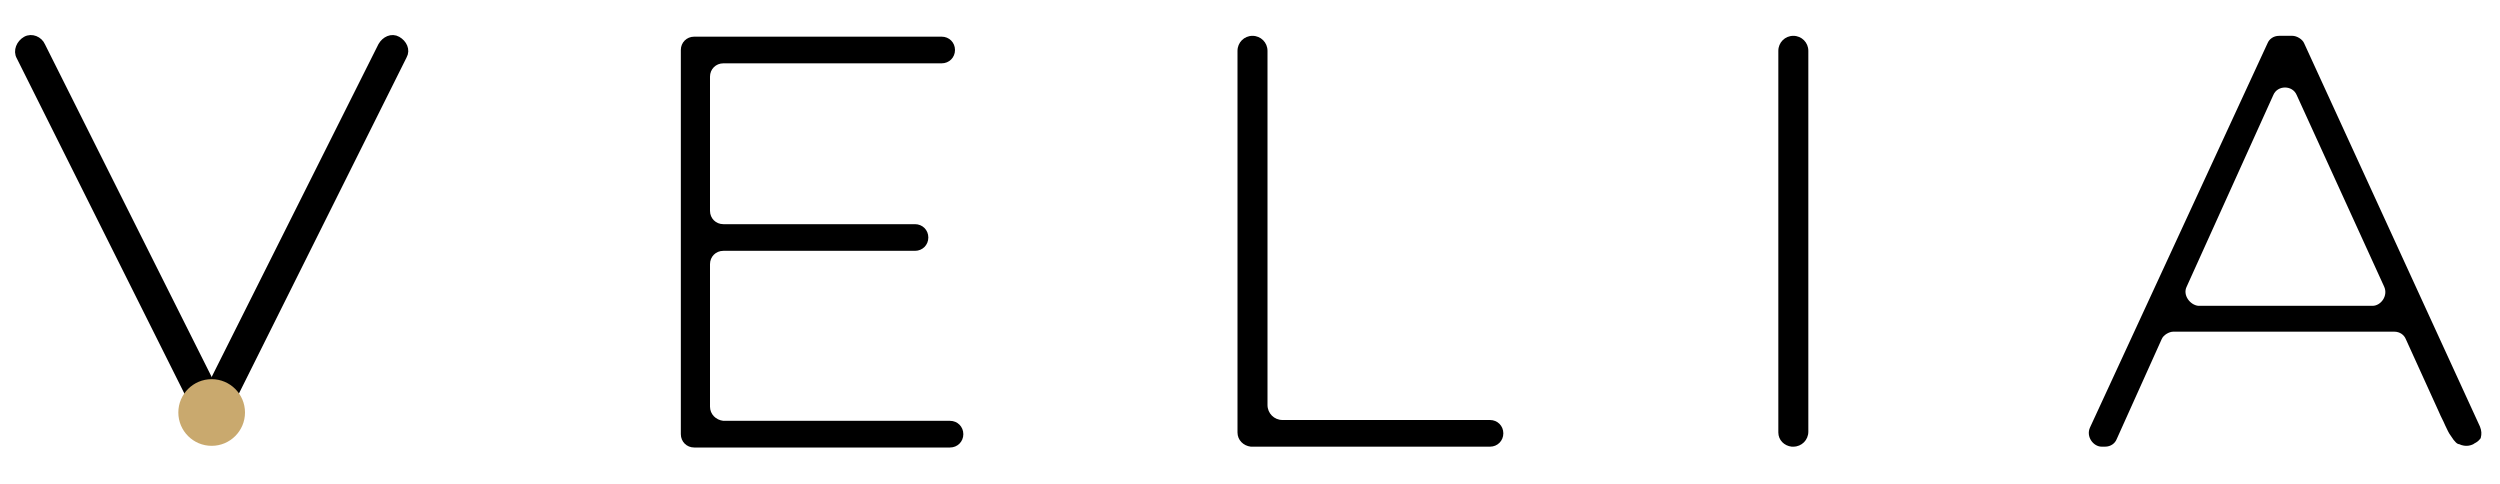
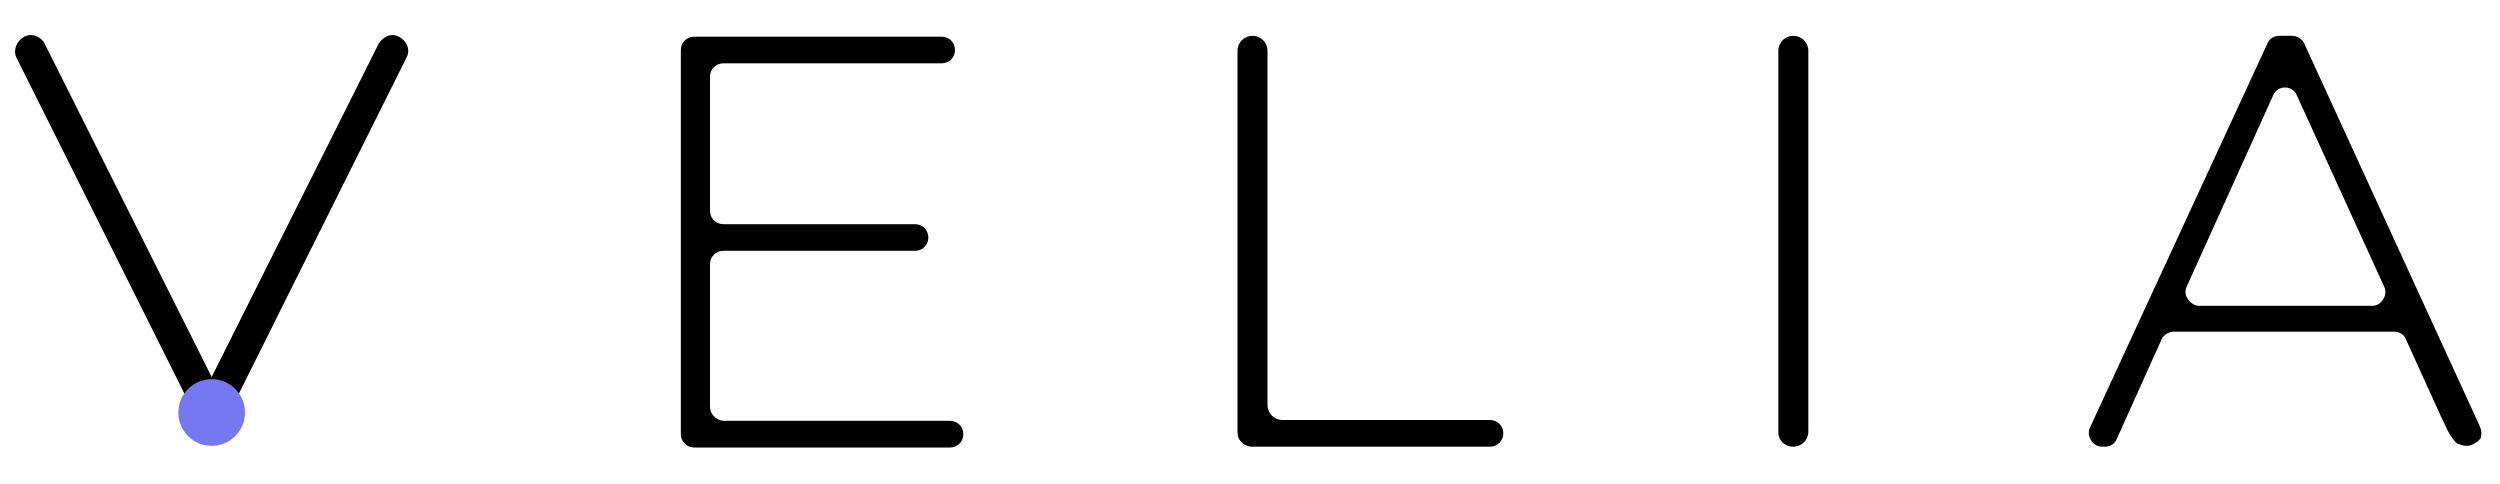
<svg xmlns="http://www.w3.org/2000/svg" version="1.1" id="Capa_1" x="0px" y="0px" viewBox="0 0 300 58" style="enable-background:new 0 0 300 58;" xml:space="preserve">
  <style type="text/css">
	.st0{stroke:#000000;stroke-width:0.871;stroke-miterlimit:10;}
- 	.st1{fill:#C9A96E;}
+ 	.st1{fill:#7479F2;}
</style>
  <g id="VELIA">
    <g>
      <path class="st0" d="M25.4,51.1c-0.5,0-1.1-0.4-1.2-0.7L2.4,6.8c-0.4-0.7,0-1.6,0.7-2s1.6,0,1.9,0.7L26.8,49    c0.4,0.7,0,1.6-0.7,1.9C25.8,50.9,25.6,51.1,25.4,51.1z" />
      <path class="st0" d="M25.4,51.1c-0.2,0-0.4,0-0.7-0.2c-0.7-0.4-1-1.2-0.7-1.9L45.8,5.5c0.4-0.7,1.2-1.1,1.9-0.7s1.1,1.2,0.7,1.9    L26.7,50.2C26.5,50.7,26,51.1,25.4,51.1z" />
      <circle class="st1" cx="25.4" cy="49.5" r="4" />
    </g>
    <path d="M85.2,48.8V31.7c0-0.9,0.7-1.6,1.6-1.6h23c0.9,0,1.6-0.7,1.6-1.6l0,0c0-0.9-0.7-1.6-1.6-1.6h-23c-0.9,0-1.6-0.7-1.6-1.6   V9.2c0-0.9,0.7-1.6,1.6-1.6H113c0.9,0,1.6-0.7,1.6-1.6l0,0c0-0.9-0.7-1.6-1.6-1.6H83.3c-0.9,0-1.6,0.7-1.6,1.6v46.1   c0,0.9,0.7,1.6,1.6,1.6H114c0.9,0,1.6-0.7,1.6-1.6l0,0c0-0.9-0.7-1.6-1.6-1.6H86.8C85.9,50.4,85.2,49.7,85.2,48.8z" />
    <path d="M148.5,51.9V6.1c0-1,0.8-1.8,1.8-1.8l0,0c1,0,1.8,0.8,1.8,1.8v42.5c0,1,0.8,1.8,1.8,1.8h24.9c0.9,0,1.6,0.7,1.6,1.6l0,0   c0,0.9-0.7,1.6-1.6,1.6h-28.7C149.2,53.5,148.5,52.8,148.5,51.9z" />
    <path d="M213.4,51.9V6.1c0-1,0.8-1.8,1.8-1.8l0,0c1,0,1.8,0.8,1.8,1.8v45.7c0,1-0.8,1.8-1.8,1.8H215   C214.1,53.5,213.4,52.8,213.4,51.9z" />
    <path d="M296.8,53.3c0.1-0.1,0.4-0.2,0.6-0.4c0.2-0.2,0.3-0.3,0.3-0.4c0.1-0.4,0.1-0.8-0.1-1.3l-21.1-46c-0.2-0.5-0.9-0.9-1.4-0.9   h-1.6c-0.7,0-1.2,0.4-1.4,0.9l-21.3,46.1c-0.5,1.1,0.4,2.3,1.4,2.3h0.4c0.7,0,1.2-0.4,1.4-0.9l5.4-12c0.2-0.5,0.9-0.9,1.4-0.9h26.5   c0.7,0,1.2,0.4,1.4,0.9l4,8.8c0.2,0.5,0.5,1,0.7,1.5c0.3,0.6,0.4,0.9,0.7,1.3c0.5,0.8,0.8,1,1,1c0.4,0.2,0.8,0.2,0.9,0.2   C296.3,53.5,296.6,53.4,296.8,53.3z M262.4,34.4l10.4-23c0.5-1.2,2.3-1.2,2.8,0l10.5,23c0.5,1.1-0.4,2.3-1.4,2.3h-20.9   C262.8,36.6,261.9,35.4,262.4,34.4z" />
  </g>
</svg>
